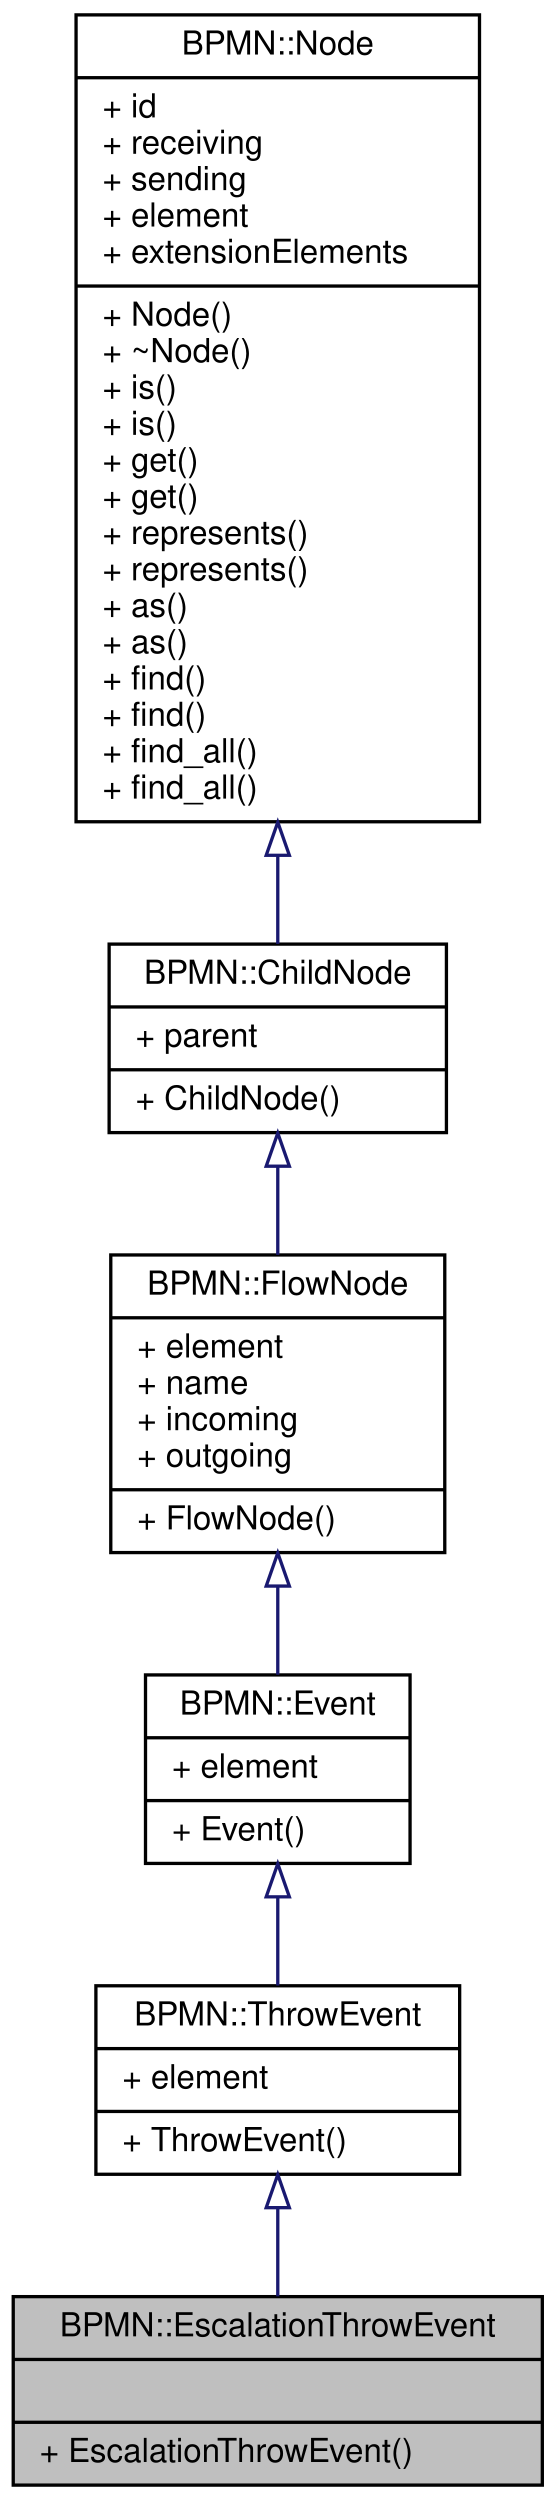
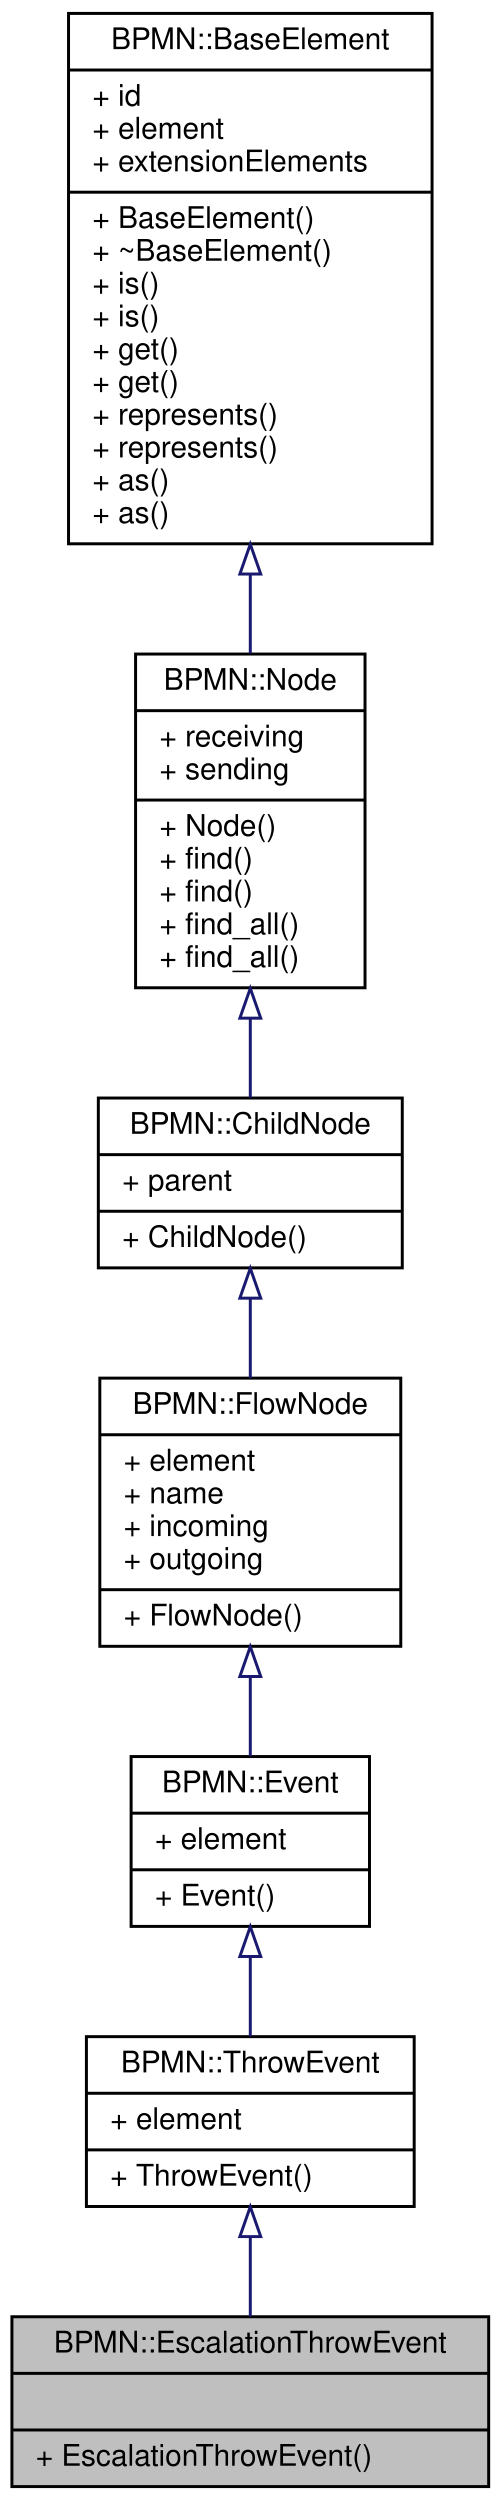
- <svg xmlns="http://www.w3.org/2000/svg" xmlns:xlink="http://www.w3.org/1999/xlink" width="168pt" height="756pt" viewBox="0.00 0.00 168.00 756.00">
-   <g id="graph0" class="graph" transform="scale(1 1) rotate(0) translate(4 752)">
+ <svg xmlns="http://www.w3.org/2000/svg" xmlns:xlink="http://www.w3.org/1999/xlink" width="168pt" height="839pt" viewBox="0.00 0.00 168.00 839.00">
+   <g id="graph0" class="graph" transform="scale(1 1) rotate(0) translate(4 835)">
    <g id="node1" class="node">
      <g id="a_node1">
        <a xlink:title=" ">
          <polygon fill="#bfbfbf" stroke="black" points="0,-0.5 0,-57.5 160,-57.5 160,-0.5 0,-0.5" />
          <text text-anchor="middle" x="80" y="-45.5" font-family="Helvetica,sans-Serif" font-size="10.00">BPMN::EscalationThrowEvent</text>
          <polyline fill="none" stroke="black" points="0,-38.5 160,-38.5 " />
          <text text-anchor="middle" x="80" y="-26.5" font-family="Helvetica,sans-Serif" font-size="10.00"> </text>
          <polyline fill="none" stroke="black" points="0,-19.5 160,-19.5 " />
          <text text-anchor="start" x="8" y="-7.5" font-family="Helvetica,sans-Serif" font-size="10.00">+ EscalationThrowEvent()</text>
        </a>
      </g>
    </g>
    <g id="node2" class="node">
      <g id="a_node2">
        <a xlink:href="classBPMN_1_1ThrowEvent.html" target="_top" xlink:title=" ">
          <polygon fill="none" stroke="black" points="25,-94.5 25,-151.5 135,-151.5 135,-94.5 25,-94.5" />
          <text text-anchor="middle" x="80" y="-139.5" font-family="Helvetica,sans-Serif" font-size="10.00">BPMN::ThrowEvent</text>
          <polyline fill="none" stroke="black" points="25,-132.5 135,-132.5 " />
          <text text-anchor="start" x="33" y="-120.5" font-family="Helvetica,sans-Serif" font-size="10.00">+ element</text>
          <polyline fill="none" stroke="black" points="25,-113.5 135,-113.5 " />
          <text text-anchor="start" x="33" y="-101.5" font-family="Helvetica,sans-Serif" font-size="10.00">+ ThrowEvent()</text>
        </a>
      </g>
    </g>
    <g id="edge1" class="edge">
      <path fill="none" stroke="midnightblue" d="M80,-84.21C80,-75.29 80,-65.95 80,-57.58" />
      <polygon fill="none" stroke="midnightblue" points="76.5,-84.4 80,-94.4 83.5,-84.4 76.5,-84.4" />
    </g>
    <g id="node3" class="node">
      <g id="a_node3">
        <a xlink:href="classBPMN_1_1Event.html" target="_top" xlink:title=" ">
          <polygon fill="none" stroke="black" points="40,-188.5 40,-245.5 120,-245.5 120,-188.5 40,-188.5" />
          <text text-anchor="middle" x="80" y="-233.5" font-family="Helvetica,sans-Serif" font-size="10.00">BPMN::Event</text>
          <polyline fill="none" stroke="black" points="40,-226.5 120,-226.5 " />
          <text text-anchor="start" x="48" y="-214.5" font-family="Helvetica,sans-Serif" font-size="10.00">+ element</text>
          <polyline fill="none" stroke="black" points="40,-207.5 120,-207.5 " />
          <text text-anchor="start" x="48" y="-195.5" font-family="Helvetica,sans-Serif" font-size="10.00">+ Event()</text>
        </a>
      </g>
    </g>
    <g id="edge2" class="edge">
      <path fill="none" stroke="midnightblue" d="M80,-178.21C80,-169.29 80,-159.95 80,-151.58" />
      <polygon fill="none" stroke="midnightblue" points="76.5,-178.4 80,-188.4 83.5,-178.4 76.5,-178.4" />
    </g>
    <g id="node4" class="node">
      <g id="a_node4">
        <a xlink:href="classBPMN_1_1FlowNode.html" target="_top" xlink:title="Base class for BPMN elements that may contain incoming and outgoing sequence flows.">
          <polygon fill="none" stroke="black" points="29.5,-282.5 29.5,-372.5 130.5,-372.5 130.5,-282.5 29.5,-282.5" />
          <text text-anchor="middle" x="80" y="-360.5" font-family="Helvetica,sans-Serif" font-size="10.00">BPMN::FlowNode</text>
          <polyline fill="none" stroke="black" points="29.5,-353.5 130.5,-353.5 " />
          <text text-anchor="start" x="37.5" y="-341.5" font-family="Helvetica,sans-Serif" font-size="10.00">+ element</text>
          <text text-anchor="start" x="37.5" y="-330.5" font-family="Helvetica,sans-Serif" font-size="10.00">+ name</text>
          <text text-anchor="start" x="37.5" y="-319.5" font-family="Helvetica,sans-Serif" font-size="10.00">+ incoming</text>
          <text text-anchor="start" x="37.5" y="-308.5" font-family="Helvetica,sans-Serif" font-size="10.00">+ outgoing</text>
          <polyline fill="none" stroke="black" points="29.5,-301.5 130.5,-301.5 " />
          <text text-anchor="start" x="37.5" y="-289.5" font-family="Helvetica,sans-Serif" font-size="10.00">+ FlowNode()</text>
        </a>
      </g>
    </g>
    <g id="edge3" class="edge">
      <path fill="none" stroke="midnightblue" d="M80,-272.35C80,-263.07 80,-253.79 80,-245.59" />
      <polygon fill="none" stroke="midnightblue" points="76.5,-272.37 80,-282.37 83.5,-272.37 76.5,-272.37" />
    </g>
    <g id="node5" class="node">
      <g id="a_node5">
        <a xlink:href="classBPMN_1_1ChildNode.html" target="_top" xlink:title="Base class for BPMN elements within a Scope.">
          <polygon fill="none" stroke="black" points="29,-409.5 29,-466.5 131,-466.5 131,-409.5 29,-409.5" />
          <text text-anchor="middle" x="80" y="-454.5" font-family="Helvetica,sans-Serif" font-size="10.00">BPMN::ChildNode</text>
          <polyline fill="none" stroke="black" points="29,-447.5 131,-447.5 " />
          <text text-anchor="start" x="37" y="-435.5" font-family="Helvetica,sans-Serif" font-size="10.00">+ parent</text>
          <polyline fill="none" stroke="black" points="29,-428.5 131,-428.5 " />
          <text text-anchor="start" x="37" y="-416.5" font-family="Helvetica,sans-Serif" font-size="10.00">+ ChildNode()</text>
        </a>
      </g>
    </g>
    <g id="edge4" class="edge">
      <path fill="none" stroke="midnightblue" d="M80,-399.21C80,-390.61 80,-381.39 80,-372.55" />
      <polygon fill="none" stroke="midnightblue" points="76.5,-399.34 80,-409.34 83.5,-399.34 76.5,-399.34" />
    </g>
    <g id="node6" class="node">
      <g id="a_node6">
-         <a xlink:href="classBPMN_1_1Node.html" target="_top" xlink:title="Base class for all elements in a BPMN model.">
-           <polygon fill="none" stroke="black" points="19,-503.5 19,-747.5 141,-747.5 141,-503.5 19,-503.5" />
-           <text text-anchor="middle" x="80" y="-735.5" font-family="Helvetica,sans-Serif" font-size="10.00">BPMN::Node</text>
-           <polyline fill="none" stroke="black" points="19,-728.5 141,-728.5 " />
-           <text text-anchor="start" x="27" y="-716.5" font-family="Helvetica,sans-Serif" font-size="10.00">+ id</text>
-           <text text-anchor="start" x="27" y="-705.5" font-family="Helvetica,sans-Serif" font-size="10.00">+ receiving</text>
-           <text text-anchor="start" x="27" y="-694.5" font-family="Helvetica,sans-Serif" font-size="10.00">+ sending</text>
-           <text text-anchor="start" x="27" y="-683.5" font-family="Helvetica,sans-Serif" font-size="10.00">+ element</text>
-           <text text-anchor="start" x="27" y="-672.5" font-family="Helvetica,sans-Serif" font-size="10.00">+ extensionElements</text>
-           <polyline fill="none" stroke="black" points="19,-665.5 141,-665.5 " />
-           <text text-anchor="start" x="27" y="-653.5" font-family="Helvetica,sans-Serif" font-size="10.00">+ Node()</text>
-           <text text-anchor="start" x="27" y="-642.5" font-family="Helvetica,sans-Serif" font-size="10.00">+ ~Node()</text>
-           <text text-anchor="start" x="27" y="-631.5" font-family="Helvetica,sans-Serif" font-size="10.00">+ is()</text>
-           <text text-anchor="start" x="27" y="-620.5" font-family="Helvetica,sans-Serif" font-size="10.00">+ is()</text>
-           <text text-anchor="start" x="27" y="-609.5" font-family="Helvetica,sans-Serif" font-size="10.00">+ get()</text>
-           <text text-anchor="start" x="27" y="-598.5" font-family="Helvetica,sans-Serif" font-size="10.00">+ get()</text>
-           <text text-anchor="start" x="27" y="-587.5" font-family="Helvetica,sans-Serif" font-size="10.00">+ represents()</text>
-           <text text-anchor="start" x="27" y="-576.5" font-family="Helvetica,sans-Serif" font-size="10.00">+ represents()</text>
-           <text text-anchor="start" x="27" y="-565.5" font-family="Helvetica,sans-Serif" font-size="10.00">+ as()</text>
-           <text text-anchor="start" x="27" y="-554.5" font-family="Helvetica,sans-Serif" font-size="10.00">+ as()</text>
-           <text text-anchor="start" x="27" y="-543.5" font-family="Helvetica,sans-Serif" font-size="10.00">+ find()</text>
-           <text text-anchor="start" x="27" y="-532.5" font-family="Helvetica,sans-Serif" font-size="10.00">+ find()</text>
-           <text text-anchor="start" x="27" y="-521.5" font-family="Helvetica,sans-Serif" font-size="10.00">+ find_all()</text>
-           <text text-anchor="start" x="27" y="-510.5" font-family="Helvetica,sans-Serif" font-size="10.00">+ find_all()</text>
+         <a xlink:href="classBPMN_1_1Node.html" target="_top" xlink:title="Base class for all nodes in a BPMN model.">
+           <polygon fill="none" stroke="black" points="41.5,-503.5 41.5,-615.5 118.5,-615.5 118.5,-503.5 41.5,-503.5" />
+           <text text-anchor="middle" x="80" y="-603.5" font-family="Helvetica,sans-Serif" font-size="10.00">BPMN::Node</text>
+           <polyline fill="none" stroke="black" points="41.5,-596.5 118.5,-596.5 " />
+           <text text-anchor="start" x="49.5" y="-584.5" font-family="Helvetica,sans-Serif" font-size="10.00">+ receiving</text>
+           <text text-anchor="start" x="49.5" y="-573.5" font-family="Helvetica,sans-Serif" font-size="10.00">+ sending</text>
+           <polyline fill="none" stroke="black" points="41.5,-566.5 118.5,-566.5 " />
+           <text text-anchor="start" x="49.5" y="-554.5" font-family="Helvetica,sans-Serif" font-size="10.00">+ Node()</text>
+           <text text-anchor="start" x="49.5" y="-543.5" font-family="Helvetica,sans-Serif" font-size="10.00">+ find()</text>
+           <text text-anchor="start" x="49.5" y="-532.5" font-family="Helvetica,sans-Serif" font-size="10.00">+ find()</text>
+           <text text-anchor="start" x="49.5" y="-521.5" font-family="Helvetica,sans-Serif" font-size="10.00">+ find_all()</text>
+           <text text-anchor="start" x="49.5" y="-510.5" font-family="Helvetica,sans-Serif" font-size="10.00">+ find_all()</text>
        </a>
      </g>
    </g>
    <g id="edge5" class="edge">
-       <path fill="none" stroke="midnightblue" d="M80,-493.34C80,-483.53 80,-474.42 80,-466.57" />
-       <polygon fill="none" stroke="midnightblue" points="76.5,-493.36 80,-503.36 83.5,-493.36 76.5,-493.36" />
+       <path fill="none" stroke="midnightblue" d="M80,-493.15C80,-483.82 80,-474.67 80,-466.63" />
+       <polygon fill="none" stroke="midnightblue" points="76.5,-493.3 80,-503.3 83.5,-493.3 76.5,-493.3" />
+     </g>
+     <g id="node7" class="node">
+       <g id="a_node7">
+         <a xlink:href="classBPMN_1_1BaseElement.html" target="_top" xlink:title="Base class for all elements in a BPMN model.">
+           <polygon fill="none" stroke="black" points="19,-652.5 19,-830.5 141,-830.5 141,-652.5 19,-652.5" />
+           <text text-anchor="middle" x="80" y="-818.5" font-family="Helvetica,sans-Serif" font-size="10.00">BPMN::BaseElement</text>
+           <polyline fill="none" stroke="black" points="19,-811.5 141,-811.5 " />
+           <text text-anchor="start" x="27" y="-799.5" font-family="Helvetica,sans-Serif" font-size="10.00">+ id</text>
+           <text text-anchor="start" x="27" y="-788.5" font-family="Helvetica,sans-Serif" font-size="10.00">+ element</text>
+           <text text-anchor="start" x="27" y="-777.5" font-family="Helvetica,sans-Serif" font-size="10.00">+ extensionElements</text>
+           <polyline fill="none" stroke="black" points="19,-770.5 141,-770.5 " />
+           <text text-anchor="start" x="27" y="-758.5" font-family="Helvetica,sans-Serif" font-size="10.00">+ BaseElement()</text>
+           <text text-anchor="start" x="27" y="-747.5" font-family="Helvetica,sans-Serif" font-size="10.00">+ ~BaseElement()</text>
+           <text text-anchor="start" x="27" y="-736.5" font-family="Helvetica,sans-Serif" font-size="10.00">+ is()</text>
+           <text text-anchor="start" x="27" y="-725.5" font-family="Helvetica,sans-Serif" font-size="10.00">+ is()</text>
+           <text text-anchor="start" x="27" y="-714.5" font-family="Helvetica,sans-Serif" font-size="10.00">+ get()</text>
+           <text text-anchor="start" x="27" y="-703.5" font-family="Helvetica,sans-Serif" font-size="10.00">+ get()</text>
+           <text text-anchor="start" x="27" y="-692.5" font-family="Helvetica,sans-Serif" font-size="10.00">+ represents()</text>
+           <text text-anchor="start" x="27" y="-681.5" font-family="Helvetica,sans-Serif" font-size="10.00">+ represents()</text>
+           <text text-anchor="start" x="27" y="-670.5" font-family="Helvetica,sans-Serif" font-size="10.00">+ as()</text>
+           <text text-anchor="start" x="27" y="-659.5" font-family="Helvetica,sans-Serif" font-size="10.00">+ as()</text>
+         </a>
+       </g>
+     </g>
+     <g id="edge6" class="edge">
+       <path fill="none" stroke="midnightblue" d="M80,-642.12C80,-633.1 80,-624.18 80,-615.75" />
+       <polygon fill="none" stroke="midnightblue" points="76.5,-642.35 80,-652.35 83.5,-642.35 76.5,-642.35" />
    </g>
  </g>
</svg>
